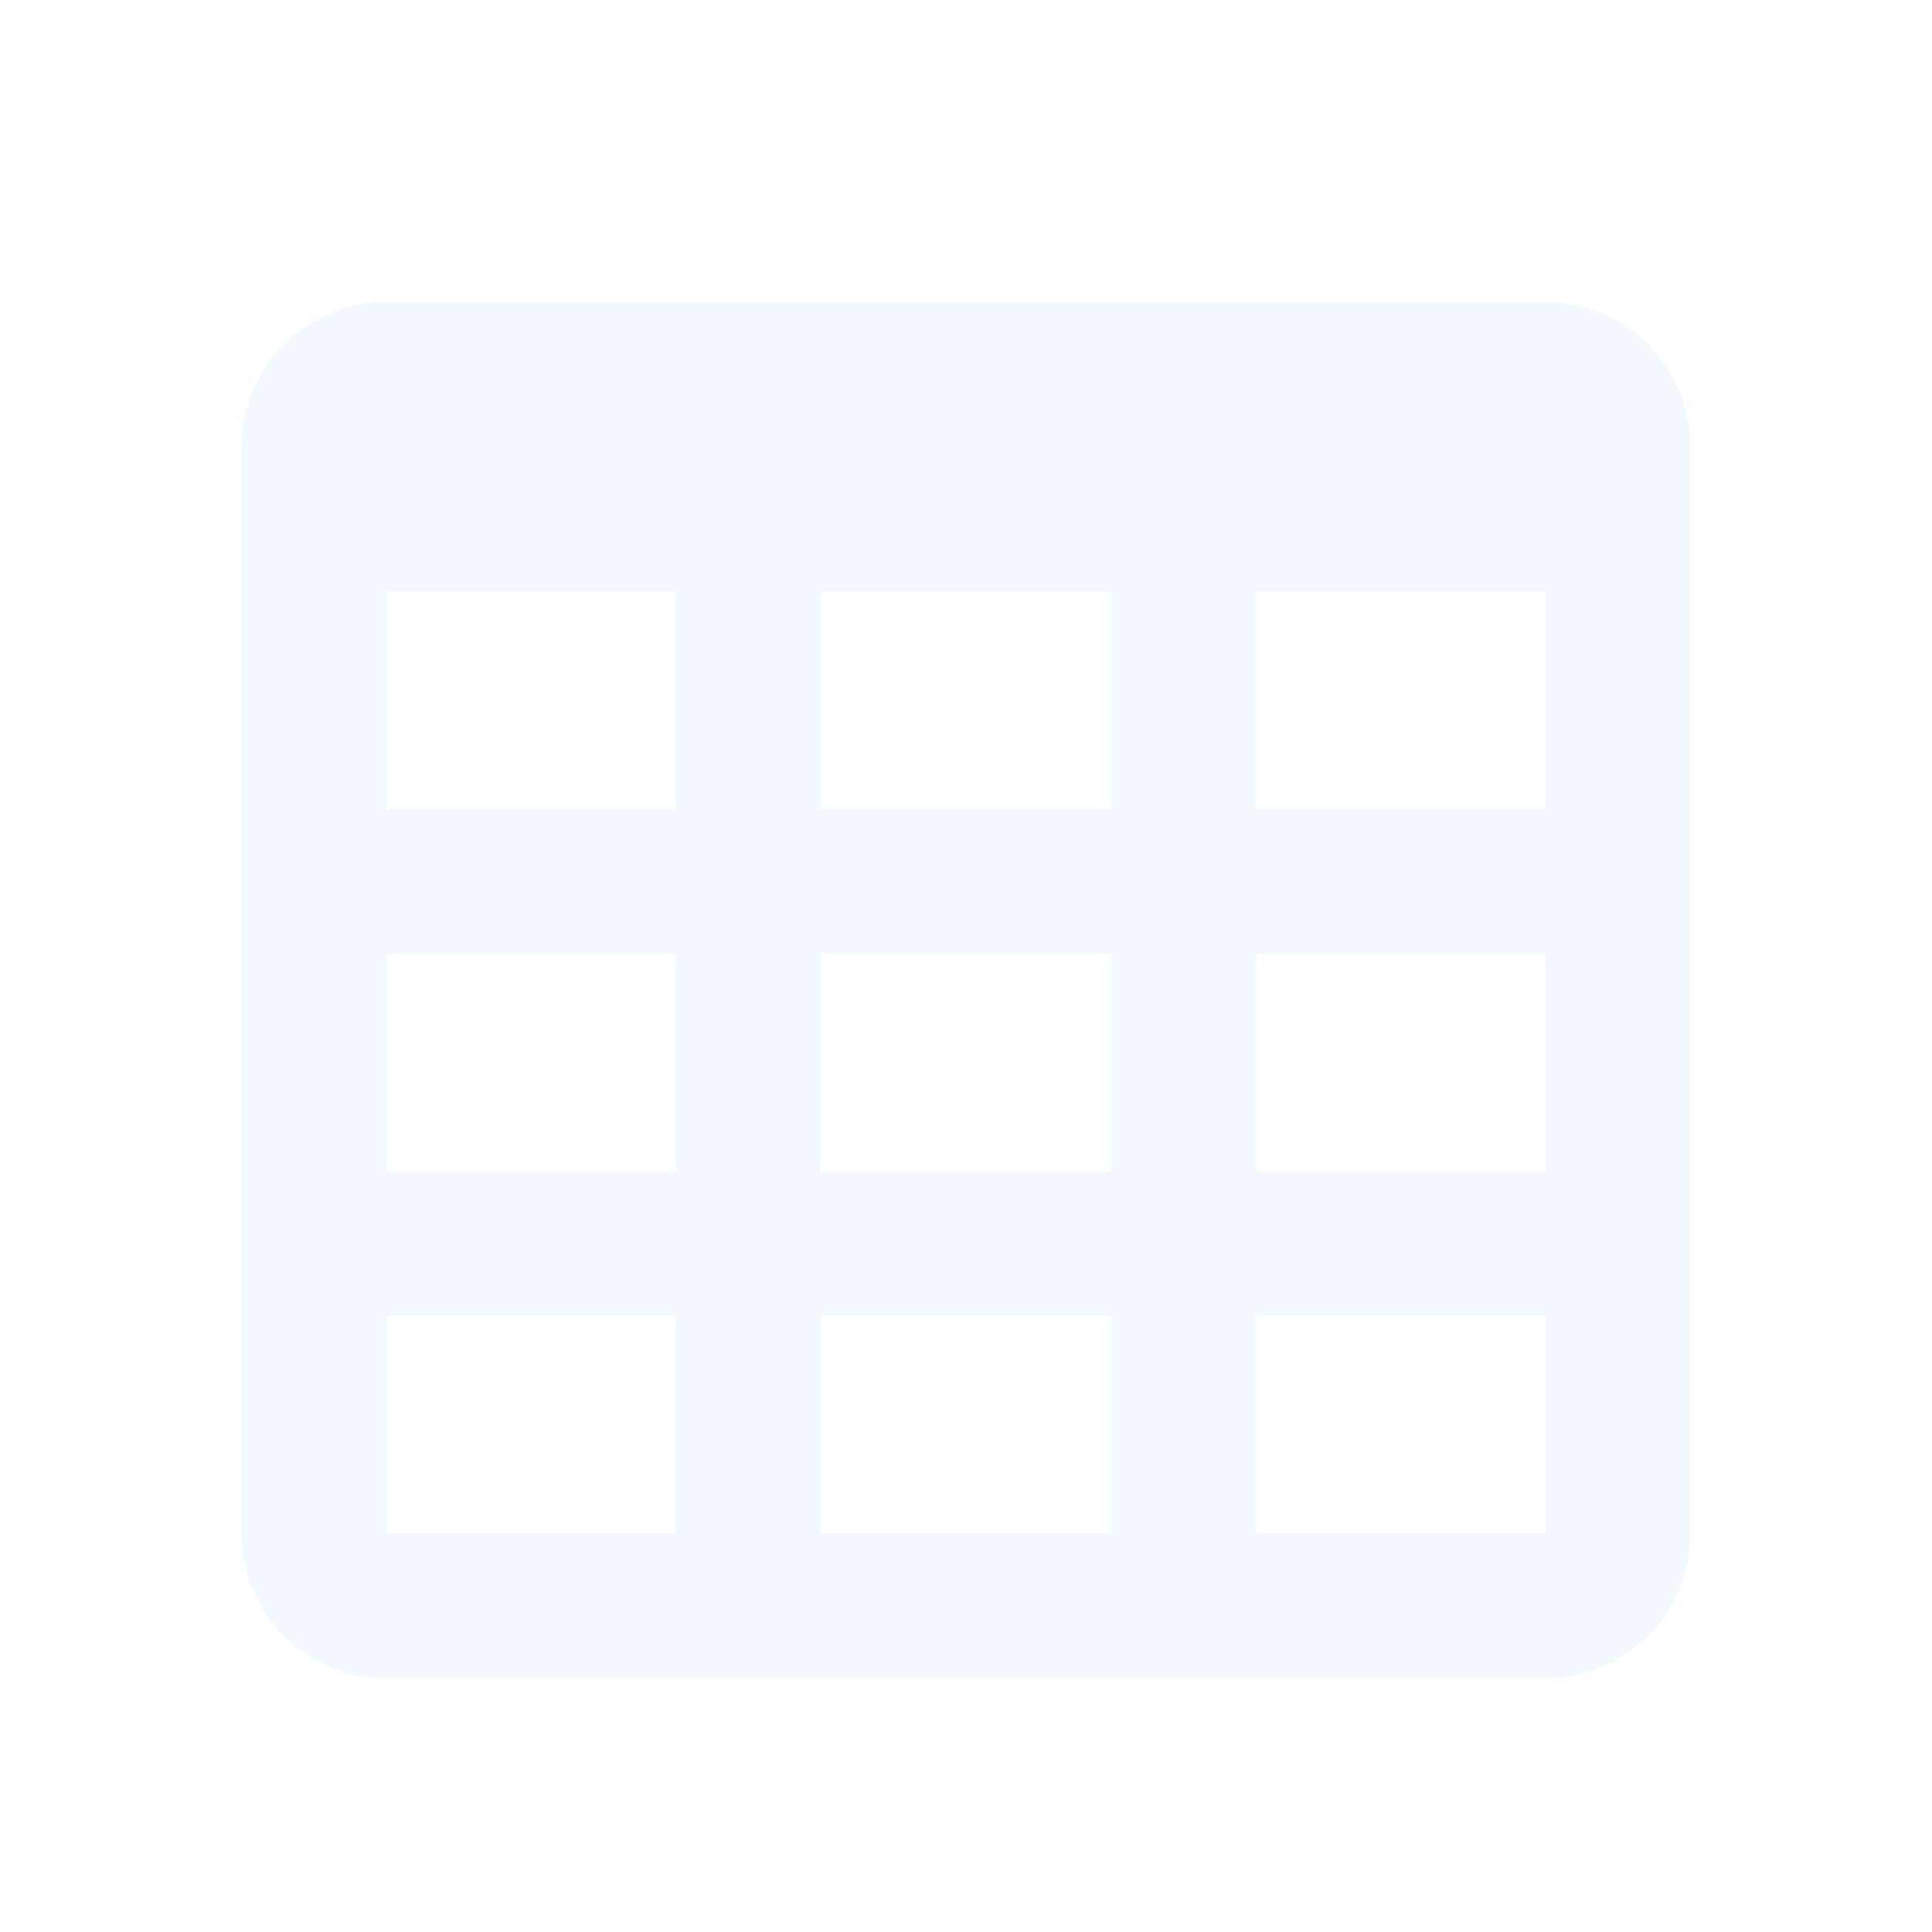
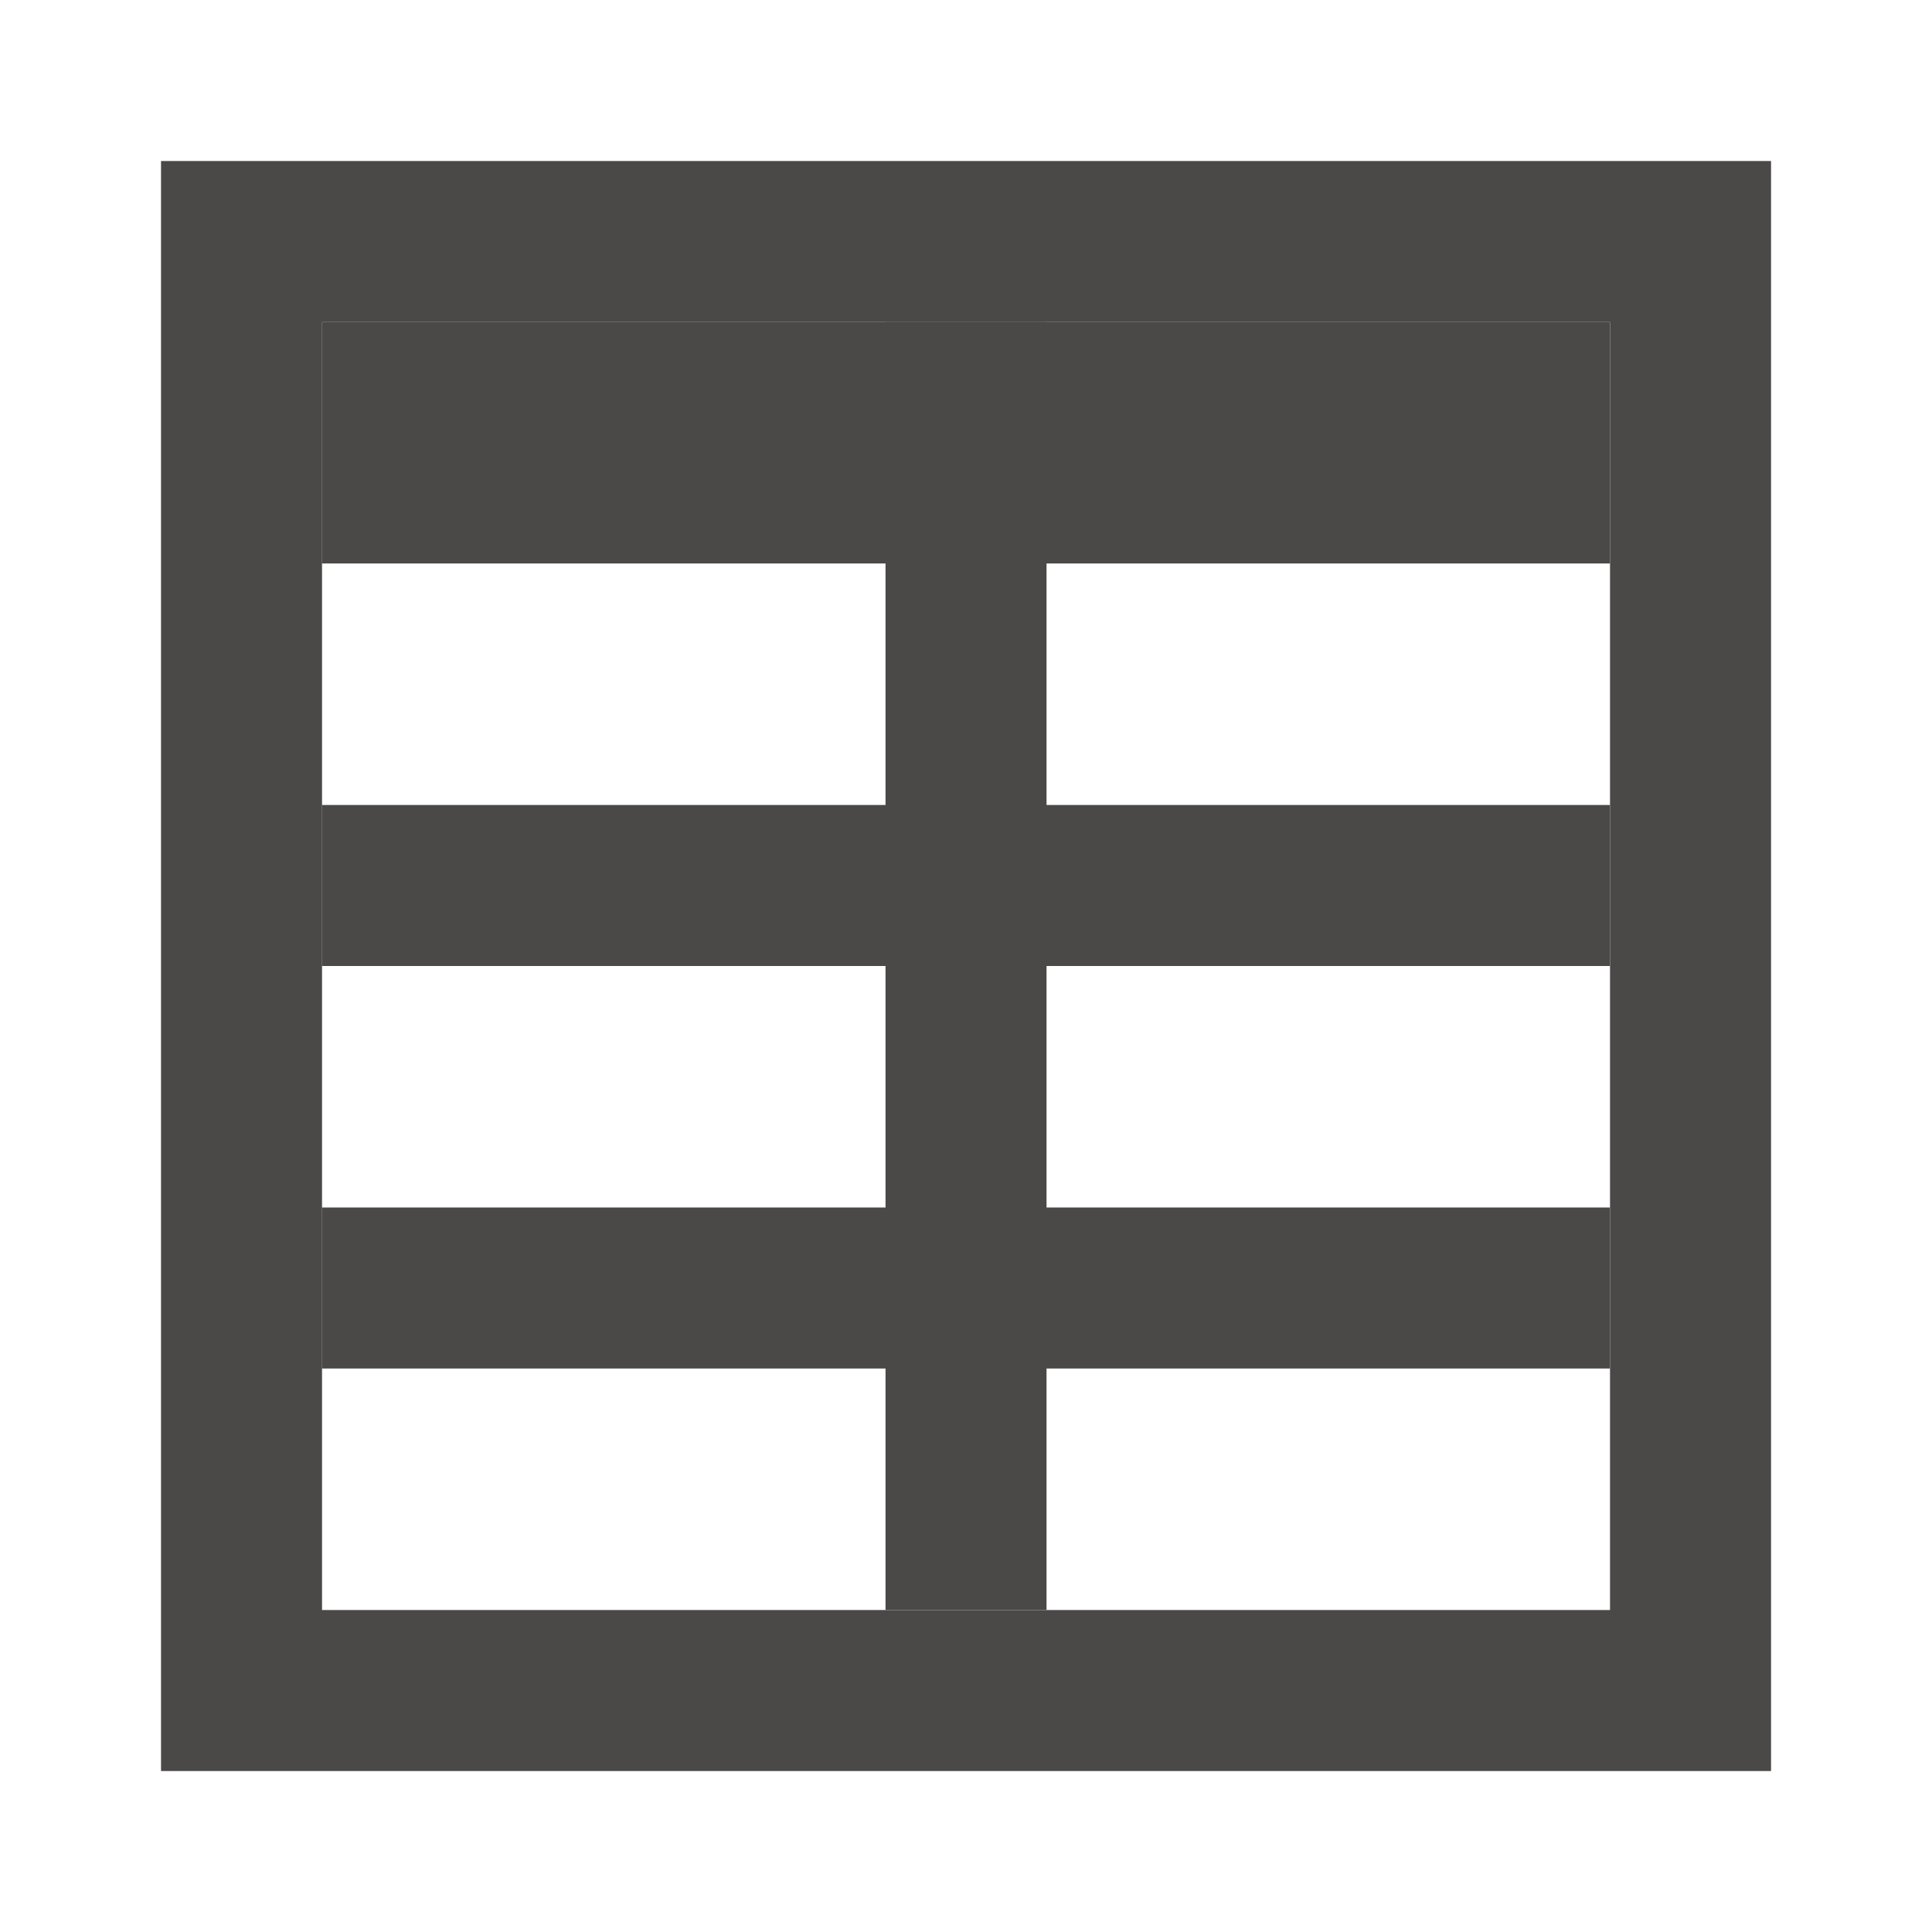
- <svg xmlns="http://www.w3.org/2000/svg" width="32" height="32" fill="none" viewBox="0 0 32 32">
-   <path fill="#F2FAFF" fill-opacity=".9" d="M6.4 5H25.6C26.236 5 26.847 5.253 27.297 5.703C27.747 6.153 28 6.763 28 7.4V25.4C28 26.037 27.747 26.647 27.297 27.097C26.847 27.547 26.236 27.8 25.6 27.8H6.4C5.763 27.8 5.153 27.547 4.703 27.097C4.253 26.647 4 26.037 4 25.4V7.4C4 6.763 4.253 6.153 4.703 5.703C5.153 5.253 5.763 5 6.4 5ZM6.4 9.8V13.4H11.2V9.8H6.4ZM13.6 9.8V13.4H18.4V9.8H13.6ZM25.6 13.4V9.8H20.8V13.4H25.6ZM6.4 15.8V19.4H11.2V15.8H6.4ZM6.4 25.4H11.2V21.8H6.4V25.4ZM13.6 15.8V19.4H18.4V15.8H13.6ZM13.6 25.4H18.4V21.8H13.6V25.4ZM25.6 25.4V21.8H20.8V25.4H25.6ZM25.6 15.8H20.8V19.4H25.6V15.8Z" />
+ <svg xmlns="http://www.w3.org/2000/svg" fill="none" height="32" viewBox="0 0 32 32" width="32">
+   <g fill="#4b4848">
+     <path clip-rule="evenodd" d="m2.667 2.667v26.667h26.667v-26.667zm2.667 24v-21.333h21.333v21.333z" fill-rule="evenodd" />
+     <path d="m14.667 5.333v21.333h2.667v-21.333z" />
+     <path d="m5.333 16h21.333v-2.667h-21.333z" />
+     <path d="m5.333 22.667h21.333v-2.667h-21.333z" />
+     <path d="m5.333 9.333h21.333v-4h-21.333z" />
+   </g>
</svg>
